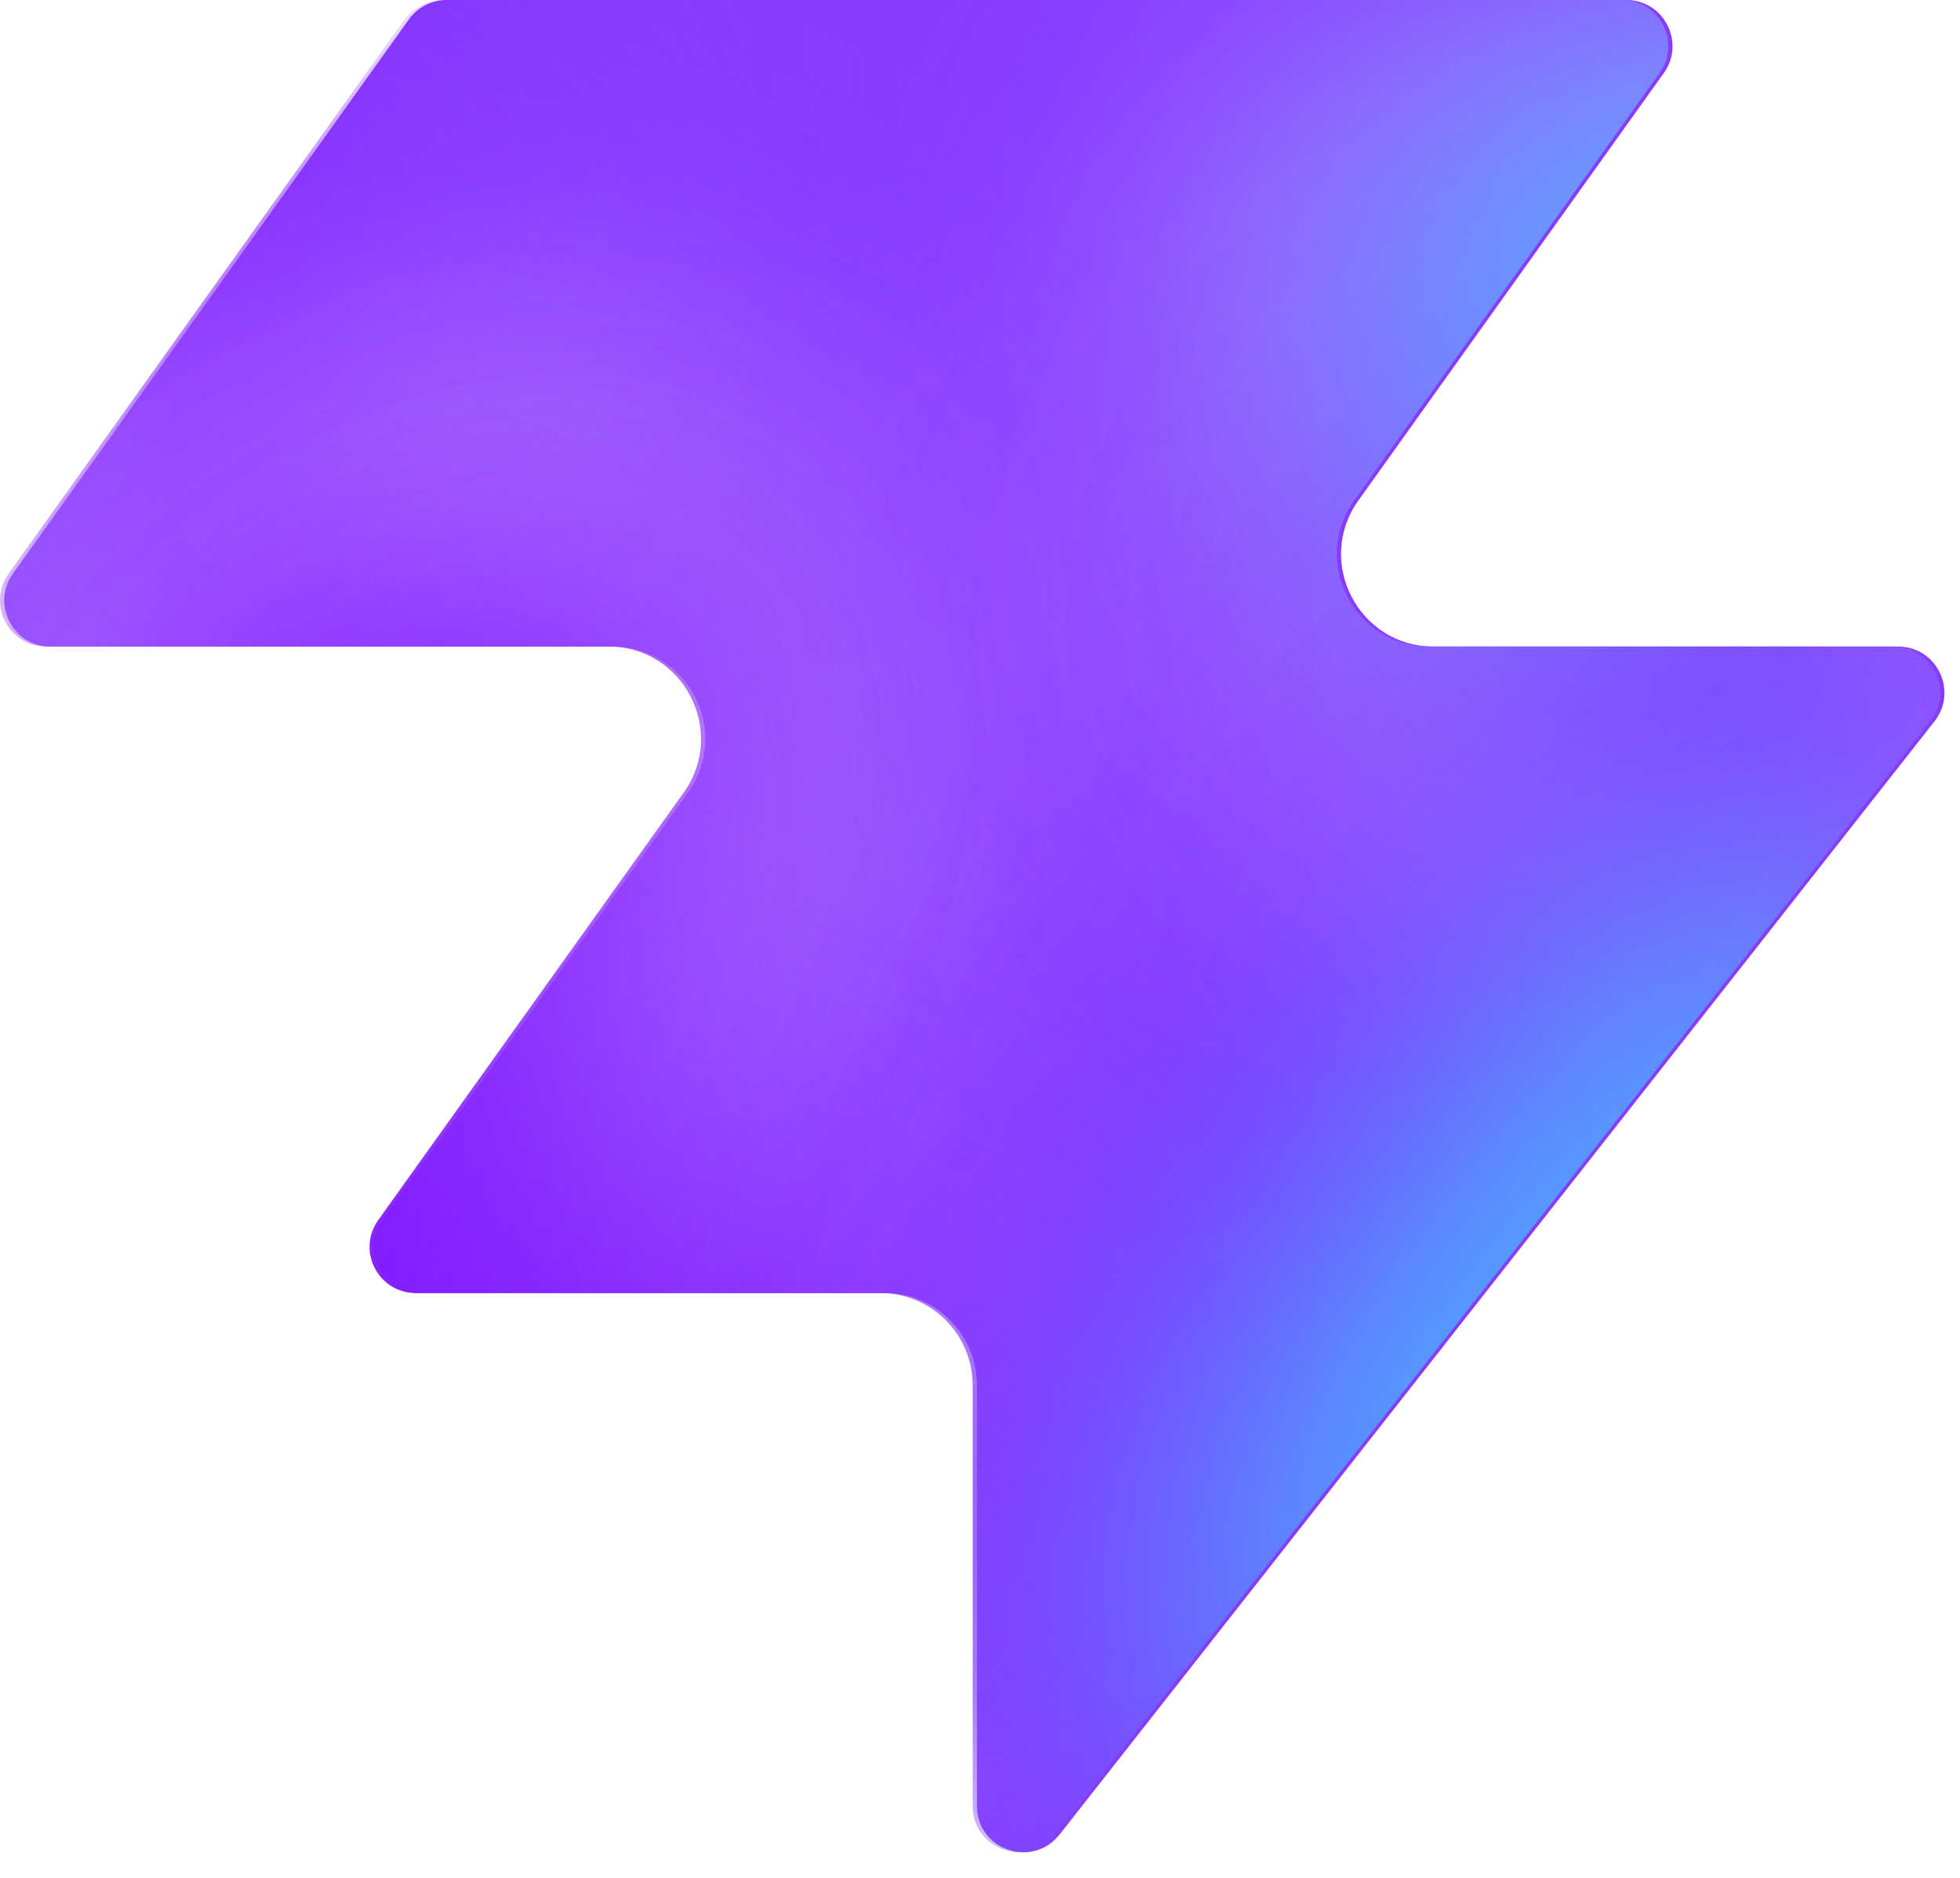
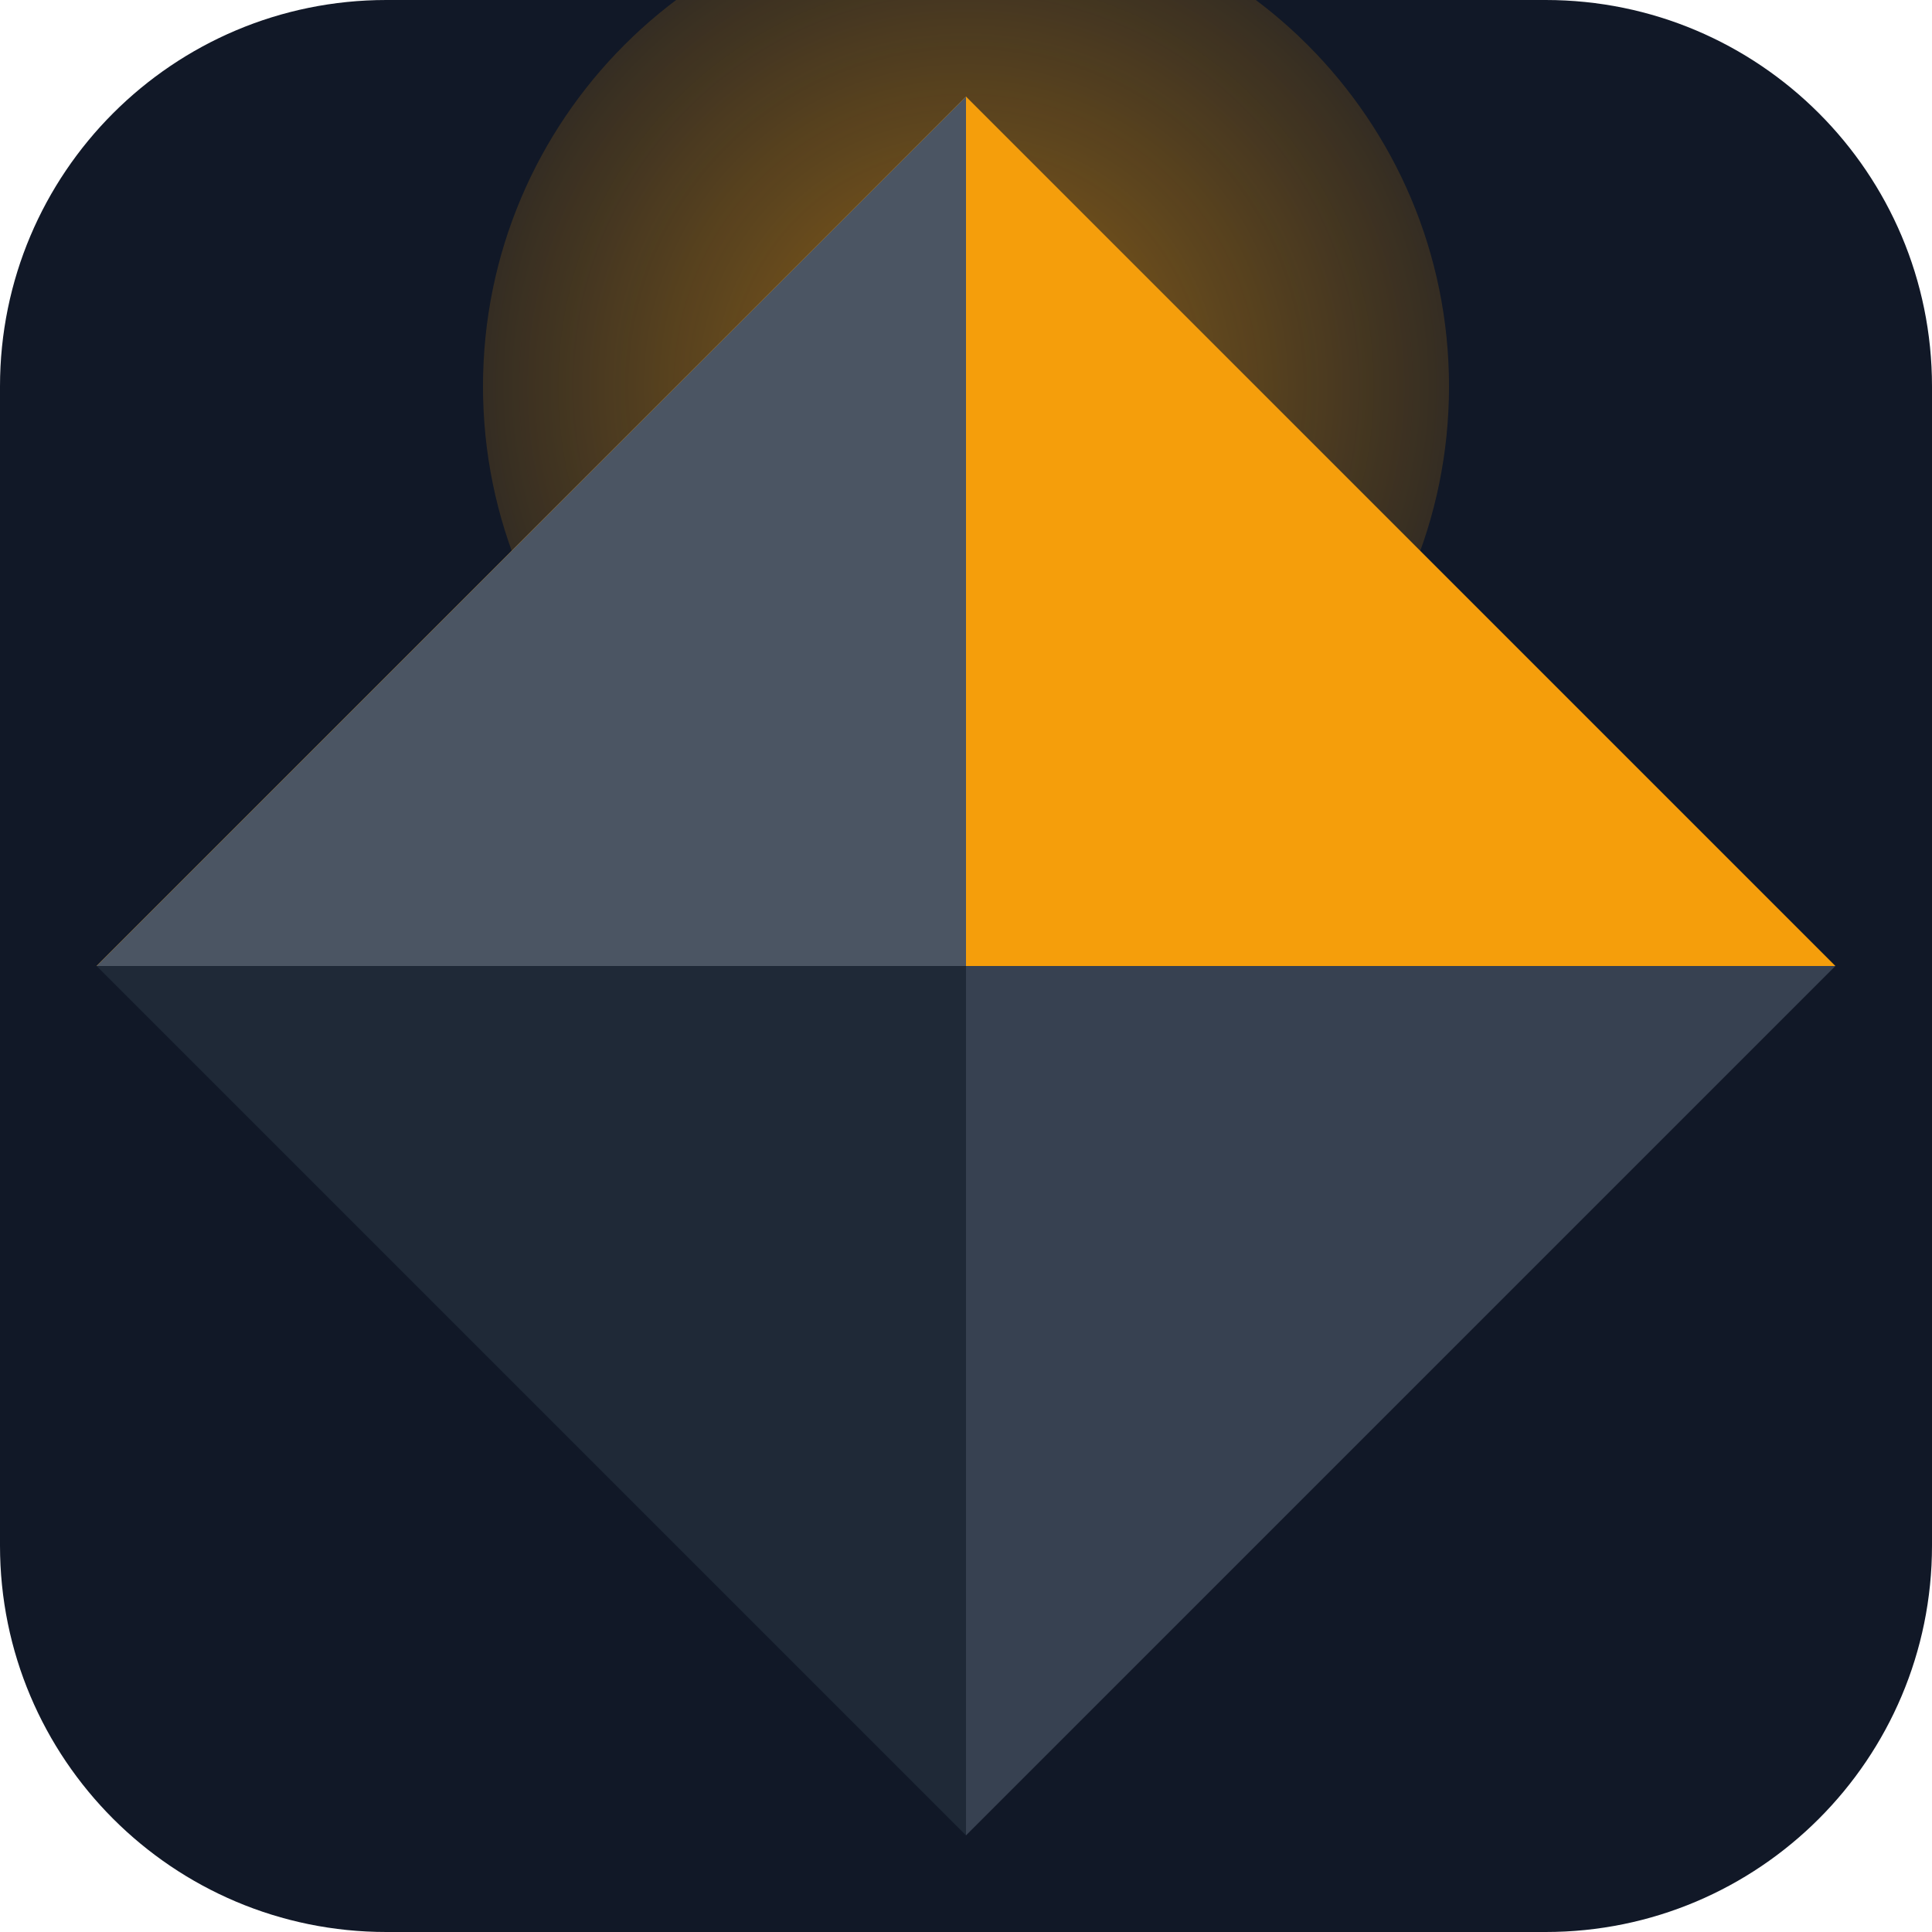
- <svg xmlns="http://www.w3.org/2000/svg" width="48" height="46" fill="none" viewBox="0 0 48 46">
-   <path fill="#863bff" d="M25.946 44.938c-.664.845-2.021.375-2.021-.698V33.937a2.26 2.26 0 0 0-2.262-2.262H10.287c-.92 0-1.456-1.04-.92-1.788l7.48-10.471c1.07-1.497 0-3.578-1.842-3.578H1.237c-.92 0-1.456-1.04-.92-1.788L10.013.474c.214-.297.556-.474.92-.474h28.894c.92 0 1.456 1.04.92 1.788l-7.48 10.471c-1.07 1.498 0 3.579 1.842 3.579h11.377c.943 0 1.473 1.088.89 1.83L25.947 44.94z" style="fill:#863bff;fill:color(display-p3 .525 .23 1);fill-opacity:1" />
-   <mask id="a" width="48" height="46" x="0" y="0" maskUnits="userSpaceOnUse" style="mask-type:alpha">
-     <path fill="#000" d="M25.842 44.938c-.664.844-2.021.375-2.021-.698V33.937a2.26 2.26 0 0 0-2.262-2.262H10.183c-.92 0-1.456-1.04-.92-1.788l7.48-10.471c1.07-1.498 0-3.579-1.842-3.579H1.133c-.92 0-1.456-1.04-.92-1.787L9.91.473c.214-.297.556-.474.92-.474h28.894c.92 0 1.456 1.04.92 1.788l-7.48 10.471c-1.07 1.498 0 3.578 1.842 3.578h11.377c.943 0 1.473 1.088.89 1.832L25.843 44.94z" style="fill:#000;fill-opacity:1" />
-   </mask>
-   <g mask="url(#a)">
-     <g filter="url(#b)">
-       <ellipse cx="5.508" cy="14.704" fill="#ede6ff" rx="5.508" ry="14.704" style="fill:#ede6ff;fill:color(display-p3 .927 .903 1);fill-opacity:1" transform="matrix(.00324 1 1 -.00324 -4.47 31.516)" />
-     </g>
-     <g filter="url(#c)">
-       <ellipse cx="10.399" cy="29.851" fill="#ede6ff" rx="10.399" ry="29.851" style="fill:#ede6ff;fill:color(display-p3 .927 .903 1);fill-opacity:1" transform="matrix(.00324 1 1 -.00324 -39.328 7.883)" />
-     </g>
-     <g filter="url(#d)">
-       <ellipse cx="5.508" cy="30.487" fill="#7e14ff" rx="5.508" ry="30.487" style="fill:#7e14ff;fill:color(display-p3 .492 .077 1);fill-opacity:1" transform="rotate(89.814 -25.913 -14.639)scale(1 -1)" />
-     </g>
-     <g filter="url(#e)">
-       <ellipse cx="5.508" cy="30.599" fill="#7e14ff" rx="5.508" ry="30.599" style="fill:#7e14ff;fill:color(display-p3 .492 .077 1);fill-opacity:1" transform="rotate(89.814 -32.644 -3.334)scale(1 -1)" />
-     </g>
-     <g filter="url(#f)">
-       <ellipse cx="5.508" cy="30.599" fill="#7e14ff" rx="5.508" ry="30.599" style="fill:#7e14ff;fill:color(display-p3 .492 .077 1);fill-opacity:1" transform="matrix(.00324 1 1 -.00324 -34.34 30.47)" />
-     </g>
-     <g filter="url(#g)">
-       <ellipse cx="14.072" cy="22.078" fill="#ede6ff" rx="14.072" ry="22.078" style="fill:#ede6ff;fill:color(display-p3 .927 .903 1);fill-opacity:1" transform="rotate(93.35 24.506 48.493)scale(-1 1)" />
-     </g>
-     <g filter="url(#h)">
-       <ellipse cx="3.47" cy="21.501" fill="#7e14ff" rx="3.47" ry="21.501" style="fill:#7e14ff;fill:color(display-p3 .492 .077 1);fill-opacity:1" transform="rotate(89.009 28.708 47.59)scale(-1 1)" />
-     </g>
-     <g filter="url(#i)">
-       <ellipse cx="3.47" cy="21.501" fill="#7e14ff" rx="3.47" ry="21.501" style="fill:#7e14ff;fill:color(display-p3 .492 .077 1);fill-opacity:1" transform="rotate(89.009 28.708 47.59)scale(-1 1)" />
-     </g>
-     <g filter="url(#j)">
-       <ellipse cx=".387" cy="8.972" fill="#7e14ff" rx="4.407" ry="29.108" style="fill:#7e14ff;fill:color(display-p3 .492 .077 1);fill-opacity:1" transform="rotate(39.51 .387 8.972)" />
-     </g>
-     <g filter="url(#k)">
-       <ellipse cx="47.523" cy="-6.092" fill="#7e14ff" rx="4.407" ry="29.108" style="fill:#7e14ff;fill:color(display-p3 .492 .077 1);fill-opacity:1" transform="rotate(37.892 47.523 -6.092)" />
-     </g>
-     <g filter="url(#l)">
-       <ellipse cx="41.412" cy="6.333" fill="#47bfff" rx="5.971" ry="9.665" style="fill:#47bfff;fill:color(display-p3 .28 .748 1);fill-opacity:1" transform="rotate(37.892 41.412 6.333)" />
-     </g>
-     <g filter="url(#m)">
-       <ellipse cx="-1.879" cy="38.332" fill="#7e14ff" rx="4.407" ry="29.108" style="fill:#7e14ff;fill:color(display-p3 .492 .077 1);fill-opacity:1" transform="rotate(37.892 -1.88 38.332)" />
-     </g>
-     <g filter="url(#n)">
-       <ellipse cx="-1.879" cy="38.332" fill="#7e14ff" rx="4.407" ry="29.108" style="fill:#7e14ff;fill:color(display-p3 .492 .077 1);fill-opacity:1" transform="rotate(37.892 -1.88 38.332)" />
-     </g>
-     <g filter="url(#o)">
-       <ellipse cx="35.651" cy="29.907" fill="#7e14ff" rx="4.407" ry="29.108" style="fill:#7e14ff;fill:color(display-p3 .492 .077 1);fill-opacity:1" transform="rotate(37.892 35.651 29.907)" />
-     </g>
-     <g filter="url(#p)">
-       <ellipse cx="38.418" cy="32.4" fill="#47bfff" rx="5.971" ry="15.297" style="fill:#47bfff;fill:color(display-p3 .28 .748 1);fill-opacity:1" transform="rotate(37.892 38.418 32.4)" />
-     </g>
-   </g>
+ <svg xmlns="http://www.w3.org/2000/svg" viewBox="0 0 40 40" role="img" aria-label="The Hot Corner">
+   <rect width="40" height="40" rx="8" fill="#111827" />
  <defs>
-     <filter id="b" width="60.045" height="41.654" x="-19.77" y="16.149" color-interpolation-filters="sRGB" filterUnits="userSpaceOnUse">
-       <feFlood flood-opacity="0" result="BackgroundImageFix" />
-       <feBlend in="SourceGraphic" in2="BackgroundImageFix" result="shape" />
-       <feGaussianBlur result="effect1_foregroundBlur_2002_17158" stdDeviation="7.659" />
-     </filter>
-     <filter id="c" width="90.34" height="51.437" x="-54.613" y="-7.533" color-interpolation-filters="sRGB" filterUnits="userSpaceOnUse">
-       <feFlood flood-opacity="0" result="BackgroundImageFix" />
-       <feBlend in="SourceGraphic" in2="BackgroundImageFix" result="shape" />
-       <feGaussianBlur result="effect1_foregroundBlur_2002_17158" stdDeviation="7.659" />
-     </filter>
-     <filter id="d" width="79.355" height="29.4" x="-49.64" y="2.03" color-interpolation-filters="sRGB" filterUnits="userSpaceOnUse">
-       <feFlood flood-opacity="0" result="BackgroundImageFix" />
-       <feBlend in="SourceGraphic" in2="BackgroundImageFix" result="shape" />
-       <feGaussianBlur result="effect1_foregroundBlur_2002_17158" stdDeviation="4.596" />
-     </filter>
-     <filter id="e" width="79.579" height="29.4" x="-45.045" y="20.029" color-interpolation-filters="sRGB" filterUnits="userSpaceOnUse">
-       <feFlood flood-opacity="0" result="BackgroundImageFix" />
-       <feBlend in="SourceGraphic" in2="BackgroundImageFix" result="shape" />
-       <feGaussianBlur result="effect1_foregroundBlur_2002_17158" stdDeviation="4.596" />
-     </filter>
-     <filter id="f" width="79.579" height="29.4" x="-43.513" y="21.178" color-interpolation-filters="sRGB" filterUnits="userSpaceOnUse">
-       <feFlood flood-opacity="0" result="BackgroundImageFix" />
-       <feBlend in="SourceGraphic" in2="BackgroundImageFix" result="shape" />
-       <feGaussianBlur result="effect1_foregroundBlur_2002_17158" stdDeviation="4.596" />
-     </filter>
-     <filter id="g" width="74.749" height="58.852" x="15.756" y="-17.901" color-interpolation-filters="sRGB" filterUnits="userSpaceOnUse">
-       <feFlood flood-opacity="0" result="BackgroundImageFix" />
-       <feBlend in="SourceGraphic" in2="BackgroundImageFix" result="shape" />
-       <feGaussianBlur result="effect1_foregroundBlur_2002_17158" stdDeviation="7.659" />
-     </filter>
-     <filter id="h" width="61.377" height="25.362" x="23.548" y="2.284" color-interpolation-filters="sRGB" filterUnits="userSpaceOnUse">
-       <feFlood flood-opacity="0" result="BackgroundImageFix" />
-       <feBlend in="SourceGraphic" in2="BackgroundImageFix" result="shape" />
-       <feGaussianBlur result="effect1_foregroundBlur_2002_17158" stdDeviation="4.596" />
-     </filter>
-     <filter id="i" width="61.377" height="25.362" x="23.548" y="2.284" color-interpolation-filters="sRGB" filterUnits="userSpaceOnUse">
-       <feFlood flood-opacity="0" result="BackgroundImageFix" />
-       <feBlend in="SourceGraphic" in2="BackgroundImageFix" result="shape" />
-       <feGaussianBlur result="effect1_foregroundBlur_2002_17158" stdDeviation="4.596" />
-     </filter>
-     <filter id="j" width="56.045" height="63.649" x="-27.636" y="-22.853" color-interpolation-filters="sRGB" filterUnits="userSpaceOnUse">
-       <feFlood flood-opacity="0" result="BackgroundImageFix" />
-       <feBlend in="SourceGraphic" in2="BackgroundImageFix" result="shape" />
-       <feGaussianBlur result="effect1_foregroundBlur_2002_17158" stdDeviation="4.596" />
-     </filter>
-     <filter id="k" width="54.814" height="64.646" x="20.116" y="-38.415" color-interpolation-filters="sRGB" filterUnits="userSpaceOnUse">
-       <feFlood flood-opacity="0" result="BackgroundImageFix" />
-       <feBlend in="SourceGraphic" in2="BackgroundImageFix" result="shape" />
-       <feGaussianBlur result="effect1_foregroundBlur_2002_17158" stdDeviation="4.596" />
-     </filter>
-     <filter id="l" width="33.541" height="35.313" x="24.641" y="-11.323" color-interpolation-filters="sRGB" filterUnits="userSpaceOnUse">
-       <feFlood flood-opacity="0" result="BackgroundImageFix" />
-       <feBlend in="SourceGraphic" in2="BackgroundImageFix" result="shape" />
-       <feGaussianBlur result="effect1_foregroundBlur_2002_17158" stdDeviation="4.596" />
-     </filter>
-     <filter id="m" width="54.814" height="64.646" x="-29.286" y="6.009" color-interpolation-filters="sRGB" filterUnits="userSpaceOnUse">
-       <feFlood flood-opacity="0" result="BackgroundImageFix" />
-       <feBlend in="SourceGraphic" in2="BackgroundImageFix" result="shape" />
-       <feGaussianBlur result="effect1_foregroundBlur_2002_17158" stdDeviation="4.596" />
-     </filter>
-     <filter id="n" width="54.814" height="64.646" x="-29.286" y="6.009" color-interpolation-filters="sRGB" filterUnits="userSpaceOnUse">
-       <feFlood flood-opacity="0" result="BackgroundImageFix" />
-       <feBlend in="SourceGraphic" in2="BackgroundImageFix" result="shape" />
-       <feGaussianBlur result="effect1_foregroundBlur_2002_17158" stdDeviation="4.596" />
-     </filter>
-     <filter id="o" width="54.814" height="64.646" x="8.244" y="-2.416" color-interpolation-filters="sRGB" filterUnits="userSpaceOnUse">
-       <feFlood flood-opacity="0" result="BackgroundImageFix" />
-       <feBlend in="SourceGraphic" in2="BackgroundImageFix" result="shape" />
-       <feGaussianBlur result="effect1_foregroundBlur_2002_17158" stdDeviation="4.596" />
-     </filter>
-     <filter id="p" width="39.409" height="43.623" x="18.713" y="10.588" color-interpolation-filters="sRGB" filterUnits="userSpaceOnUse">
-       <feFlood flood-opacity="0" result="BackgroundImageFix" />
-       <feBlend in="SourceGraphic" in2="BackgroundImageFix" result="shape" />
-       <feGaussianBlur result="effect1_foregroundBlur_2002_17158" stdDeviation="4.596" />
-     </filter>
+     <radialGradient id="favGlow" cx="20" cy="8" r="14" gradientUnits="userSpaceOnUse">
+       <stop offset="0%" stop-color="#F59E0B" stop-opacity="0.55" />
+       <stop offset="100%" stop-color="#F59E0B" stop-opacity="0" />
+     </radialGradient>
  </defs>
+   <circle cx="20" cy="8" r="10" fill="url(#favGlow)" />
+   <path d="M20 2 L38 20 L20 20 L2 20 Z" fill="#F59E0B" />
+   <path d="M38 20 L20 38 L20 20 Z" fill="#374151" />
+   <path d="M20 38 L2 20 L20 20 Z" fill="#1F2937" />
+   <path d="M2 20 L20 2 L20 20 Z" fill="#4B5563" />
</svg>
